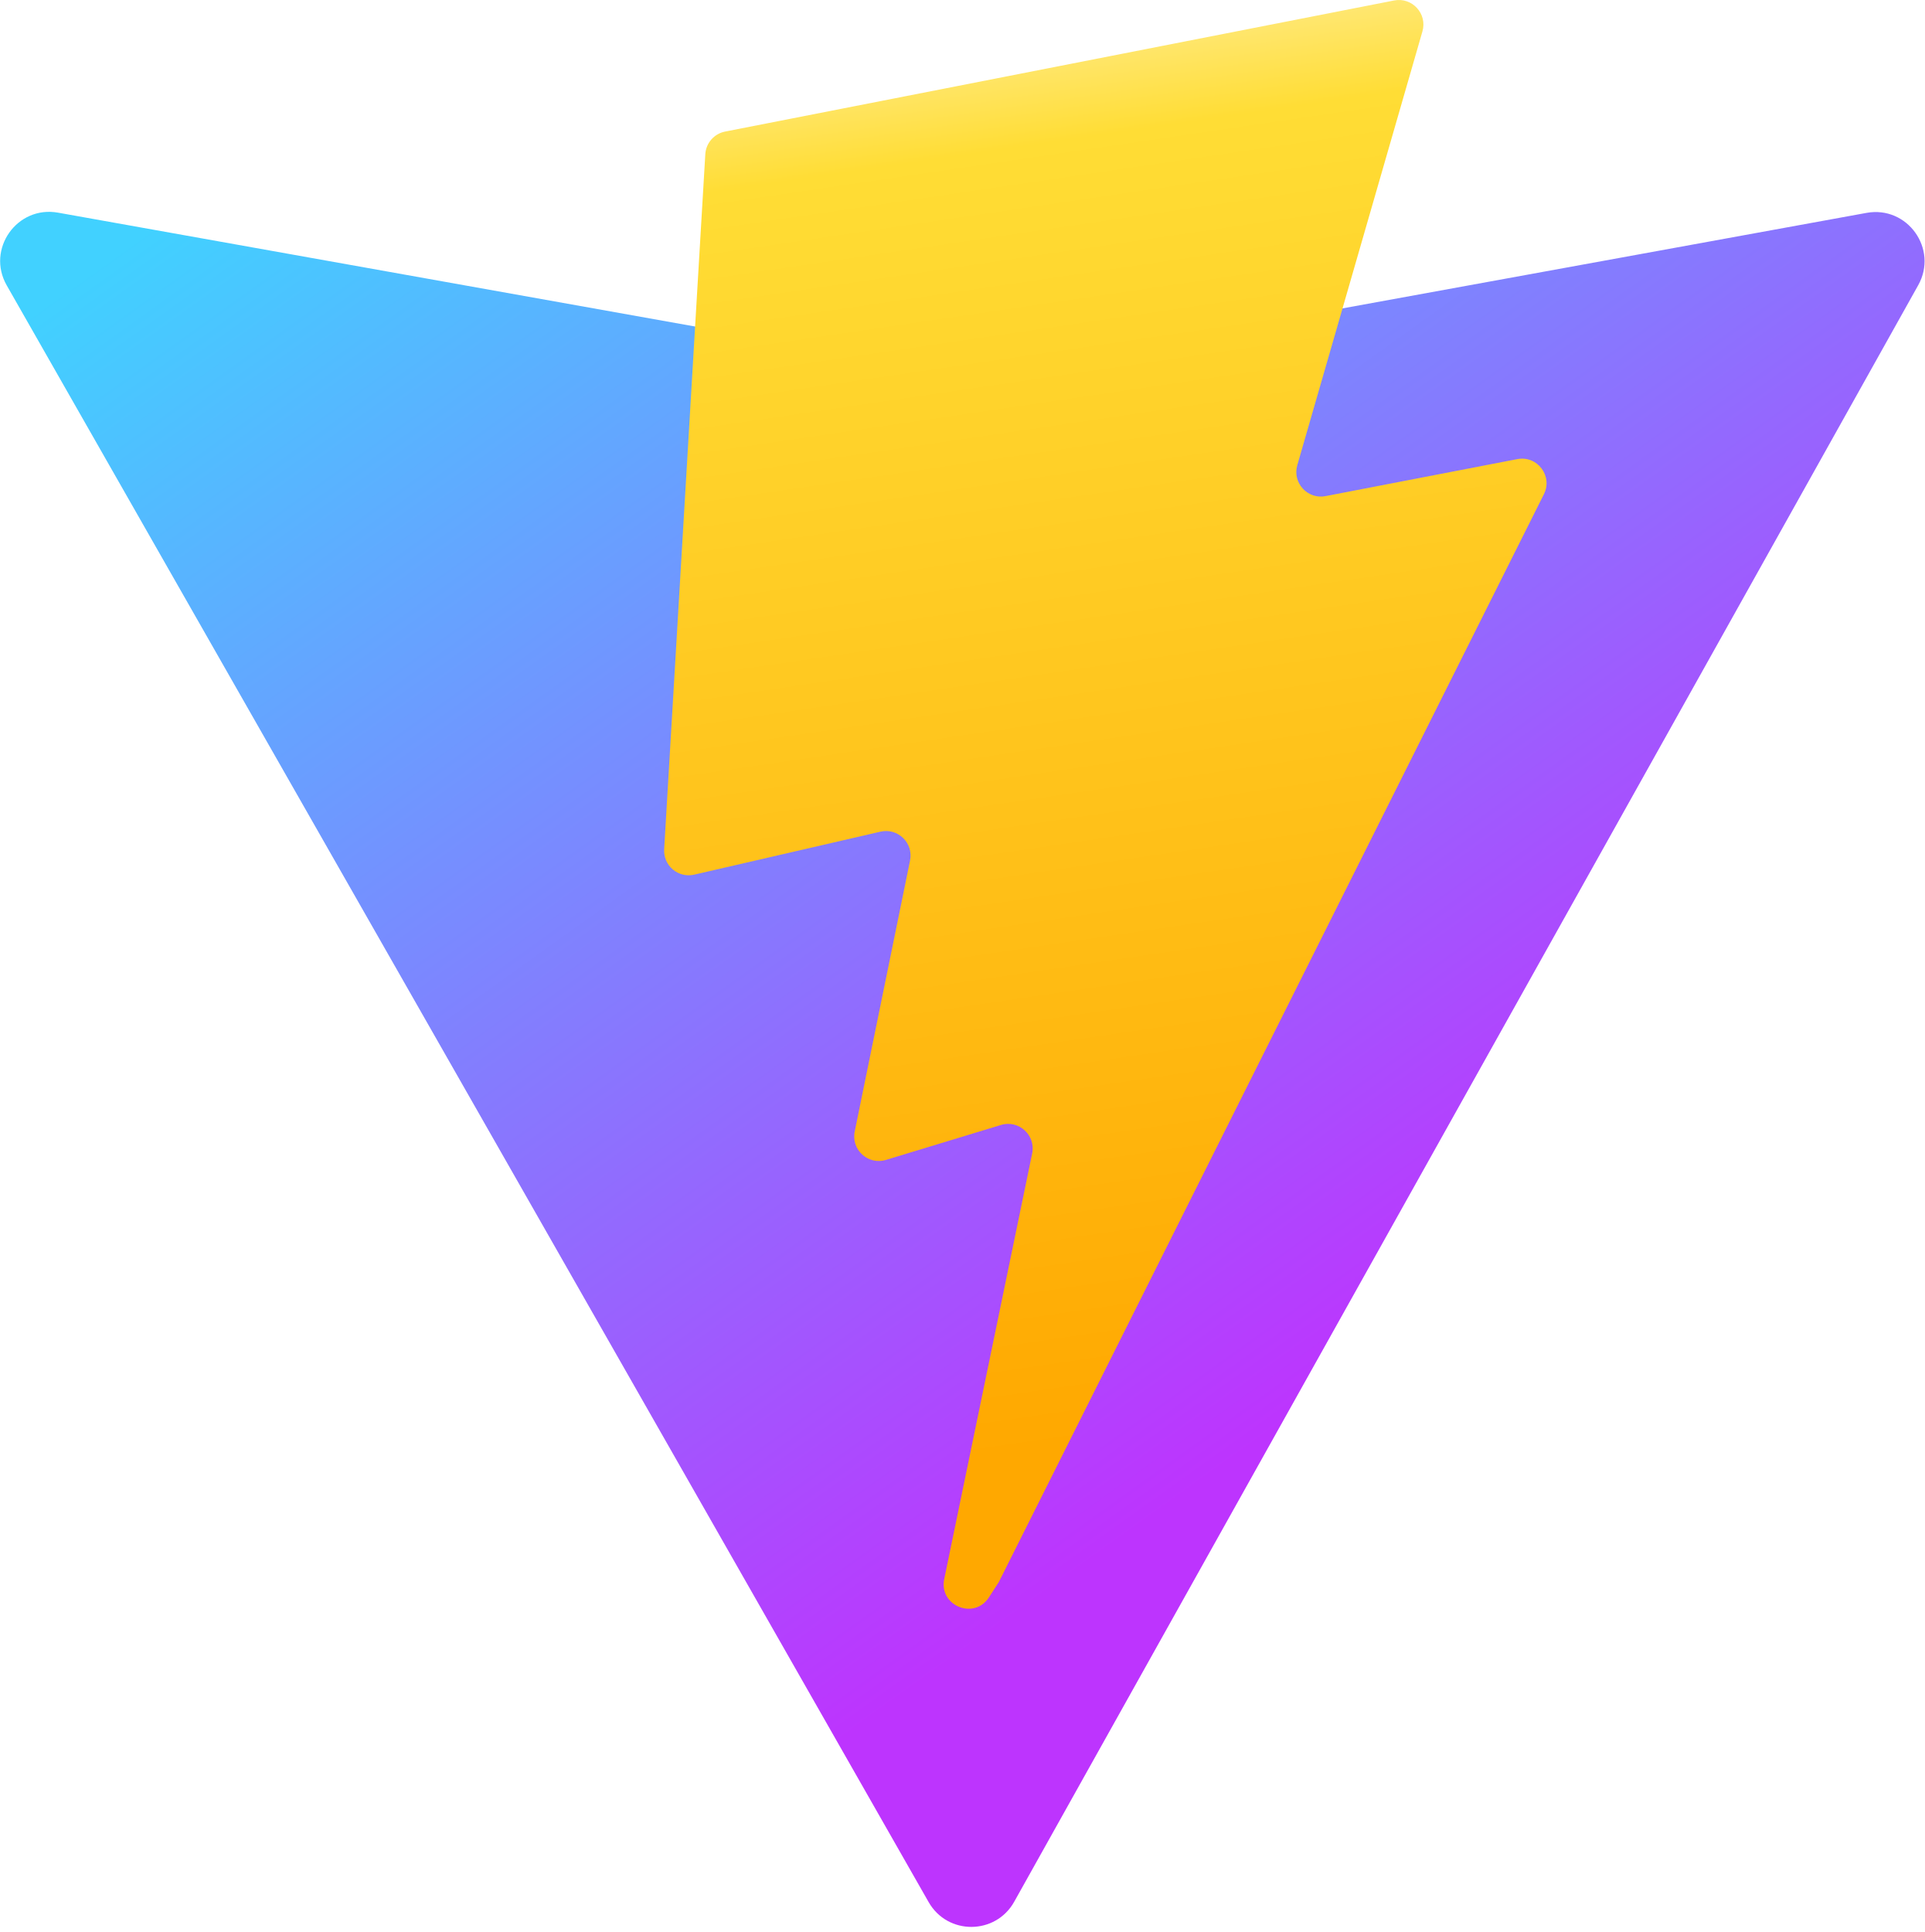
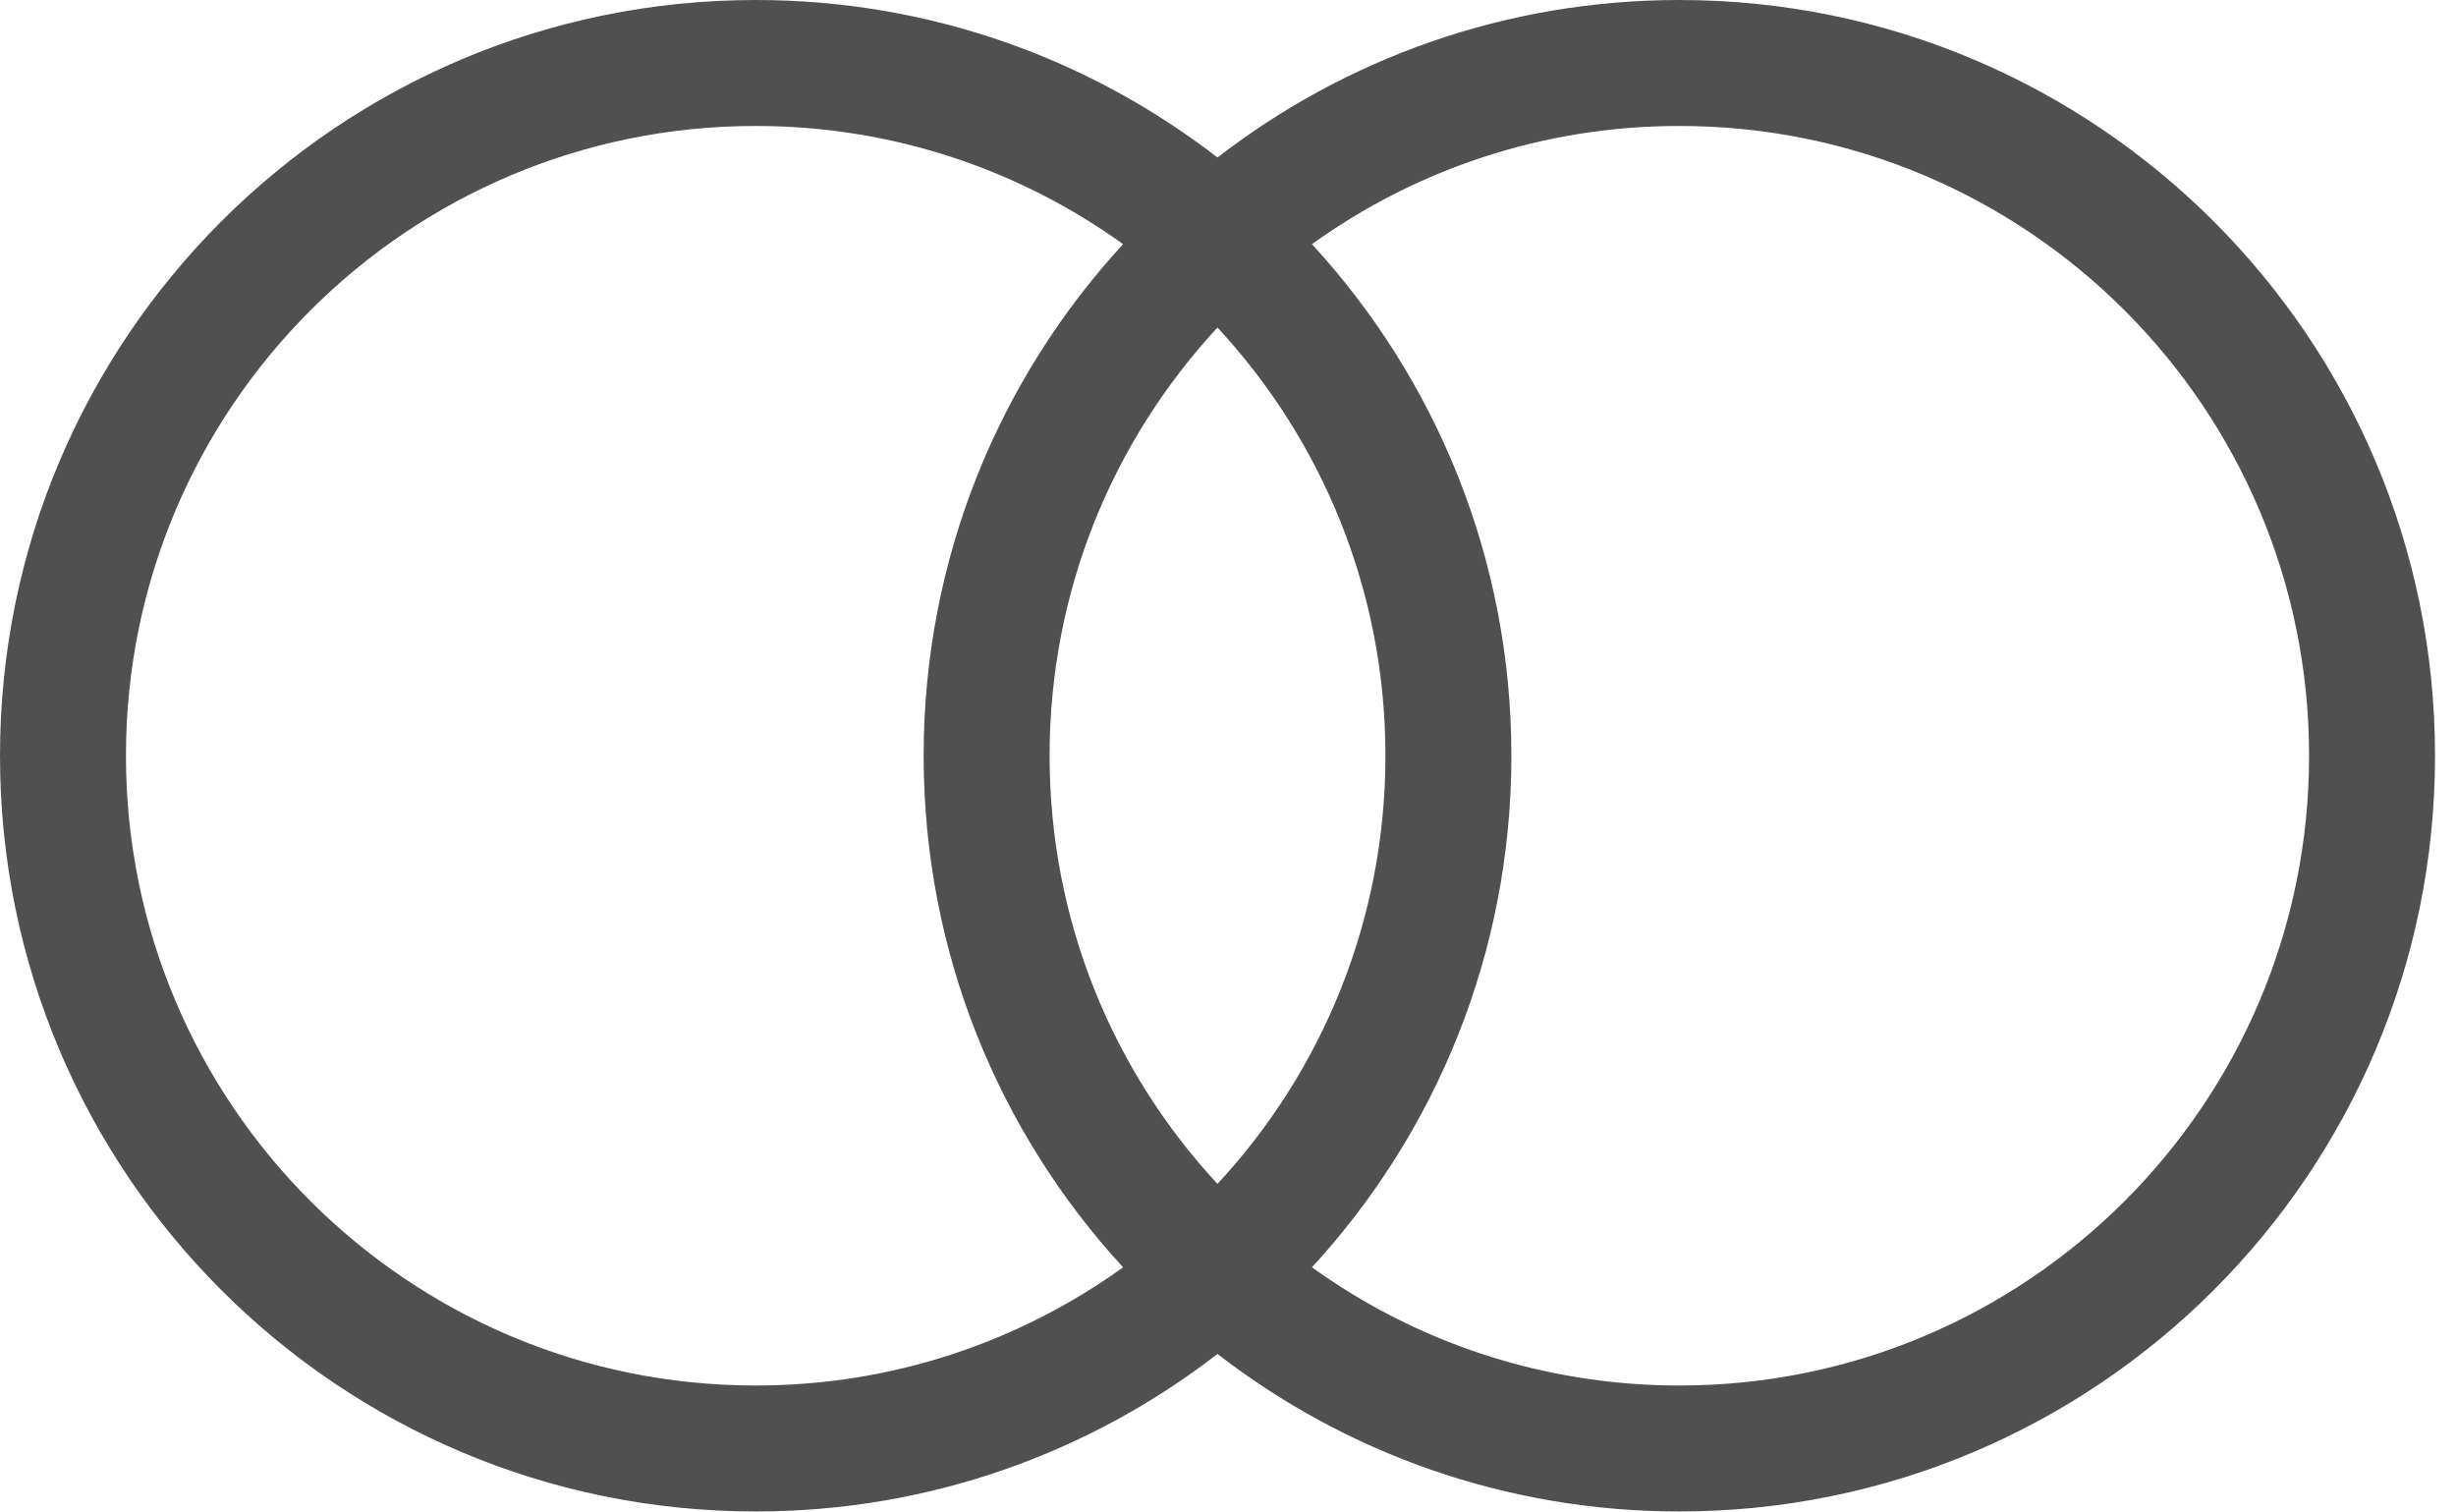
- <svg xmlns="http://www.w3.org/2000/svg" aria-hidden="true" role="img" class="iconify iconify--logos" width="31.88" height="32" preserveAspectRatio="xMidYMid meet" viewBox="0 0 256 257">
-   <defs>
-     <linearGradient id="IconifyId1813088fe1fbc01fb466" x1="-.828%" x2="57.636%" y1="7.652%" y2="78.411%">
-       <stop offset="0%" stop-color="#41D1FF" />
-       <stop offset="100%" stop-color="#BD34FE" />
-     </linearGradient>
-     <linearGradient id="IconifyId1813088fe1fbc01fb467" x1="43.376%" x2="50.316%" y1="2.242%" y2="89.03%">
-       <stop offset="0%" stop-color="#FFEA83" />
-       <stop offset="8.333%" stop-color="#FFDD35" />
-       <stop offset="100%" stop-color="#FFA800" />
-     </linearGradient>
-   </defs>
-   <path fill="url(#IconifyId1813088fe1fbc01fb466)" d="M255.153 37.938L134.897 252.976c-2.483 4.44-8.862 4.466-11.382.048L.875 37.958c-2.746-4.814 1.371-10.646 6.827-9.67l120.385 21.517a6.537 6.537 0 0 0 2.322-.004l117.867-21.483c5.438-.991 9.574 4.796 6.877 9.62Z" />
-   <path fill="url(#IconifyId1813088fe1fbc01fb467)" d="M185.432.063L96.44 17.501a3.268 3.268 0 0 0-2.634 3.014l-5.474 92.456a3.268 3.268 0 0 0 3.997 3.378l24.777-5.718c2.318-.535 4.413 1.507 3.936 3.838l-7.361 36.047c-.495 2.426 1.782 4.5 4.151 3.78l15.304-4.649c2.372-.72 4.652 1.36 4.15 3.788l-11.698 56.621c-.732 3.542 3.979 5.473 5.943 2.437l1.313-2.028l72.516-144.72c1.215-2.423-.88-5.186-3.54-4.672l-25.505 4.922c-2.396.462-4.435-1.77-3.759-4.114l16.646-57.705c.677-2.35-1.37-4.583-3.769-4.113Z" />
+ <svg xmlns="http://www.w3.org/2000/svg" width="39" height="24" viewBox="0 0 39 24" fill="none">
+   <path fill-rule="evenodd" clip-rule="evenodd" d="M17.834 20.123C16.192 21.304 14.177 22 12 22C6.477 22 2 17.523 2 12C2 6.477 6.477 2 12 2C14.177 2 16.192 2.696 17.834 3.877C15.867 6.014 14.667 8.867 14.667 12C14.667 15.133 15.867 17.986 17.834 20.123ZM19.333 21.499C17.305 23.067 14.762 24 12 24C5.373 24 0 18.627 0 12C0 5.373 5.373 0 12 0C14.762 0 17.305 0.933 19.333 2.501C21.361 0.933 23.905 0 26.667 0C33.294 0 38.667 5.373 38.667 12C38.667 18.627 33.294 24 26.667 24C23.905 24 21.361 23.067 19.333 21.499ZM20.833 3.877C22.475 2.696 24.489 2 26.667 2C32.19 2 36.667 6.477 36.667 12C36.667 17.523 32.19 22 26.667 22C24.489 22 22.475 21.304 20.833 20.123C22.799 17.986 24 15.133 24 12C24 8.867 22.799 6.014 20.833 3.877ZM19.333 5.201C20.988 6.985 22 9.375 22 12C22 14.625 20.988 17.015 19.333 18.799C17.678 17.015 16.667 14.625 16.667 12C16.667 9.375 17.678 6.985 19.333 5.201Z" fill="#505050" />
</svg>
